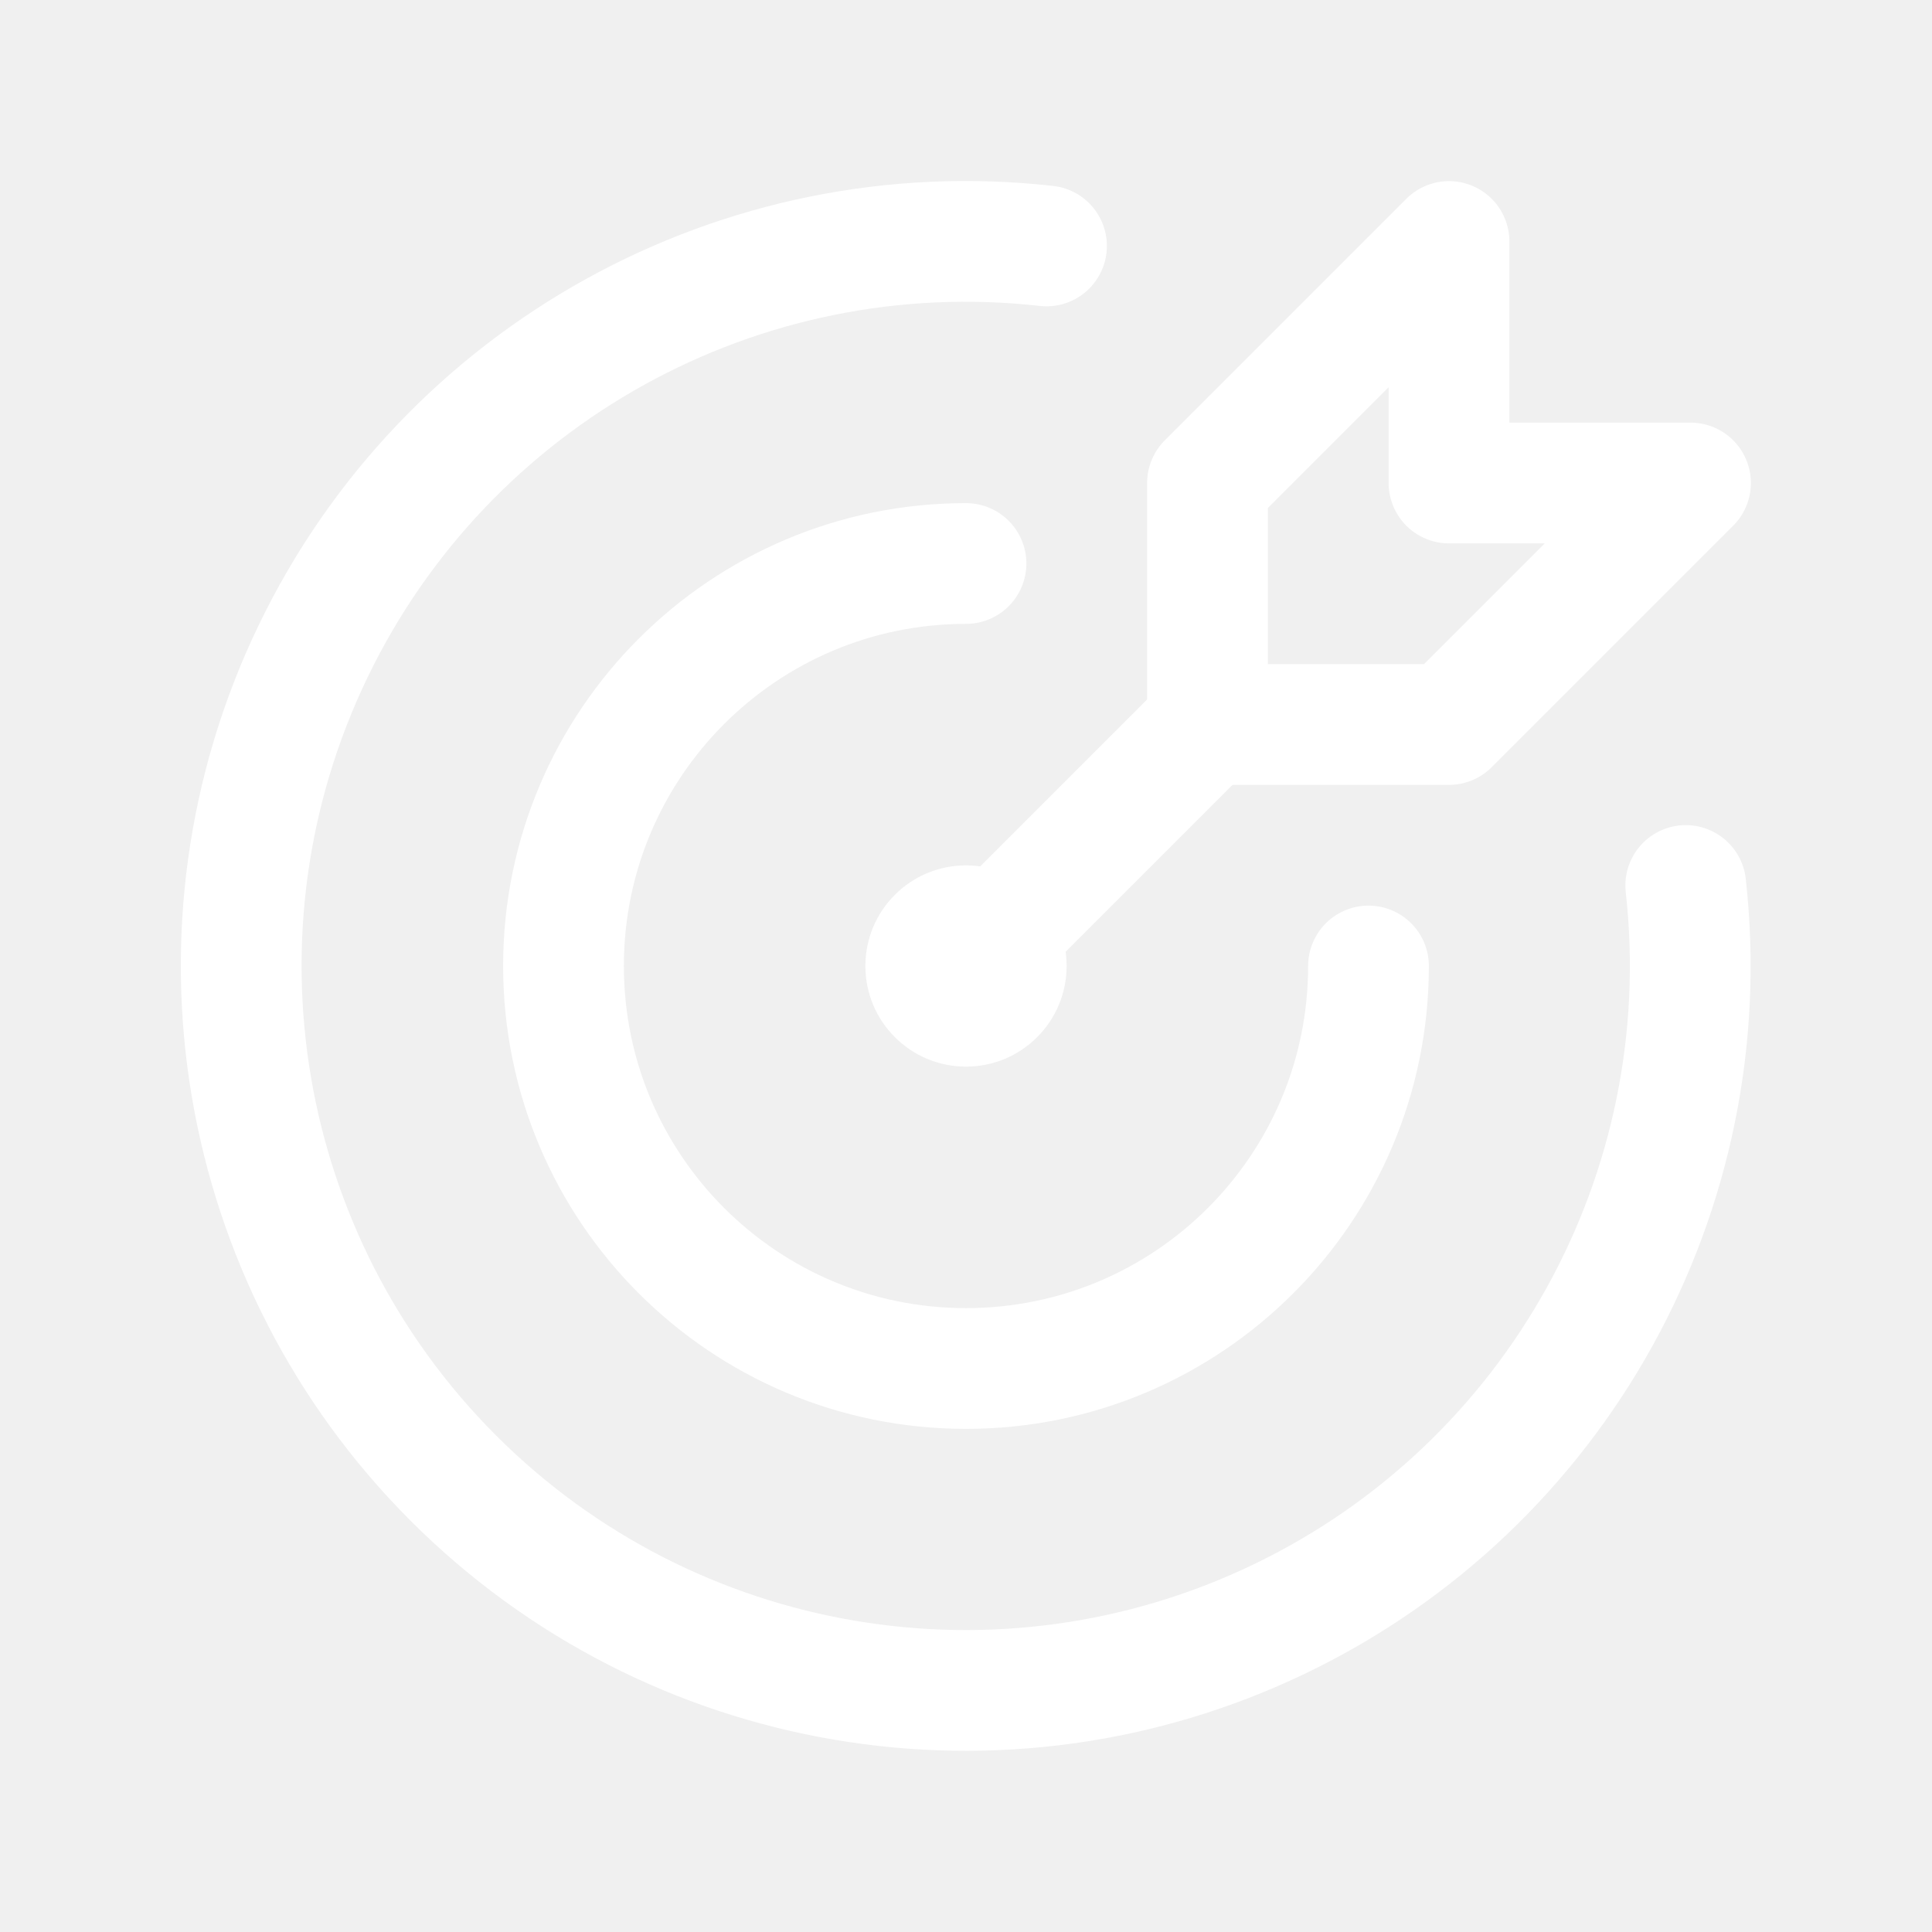
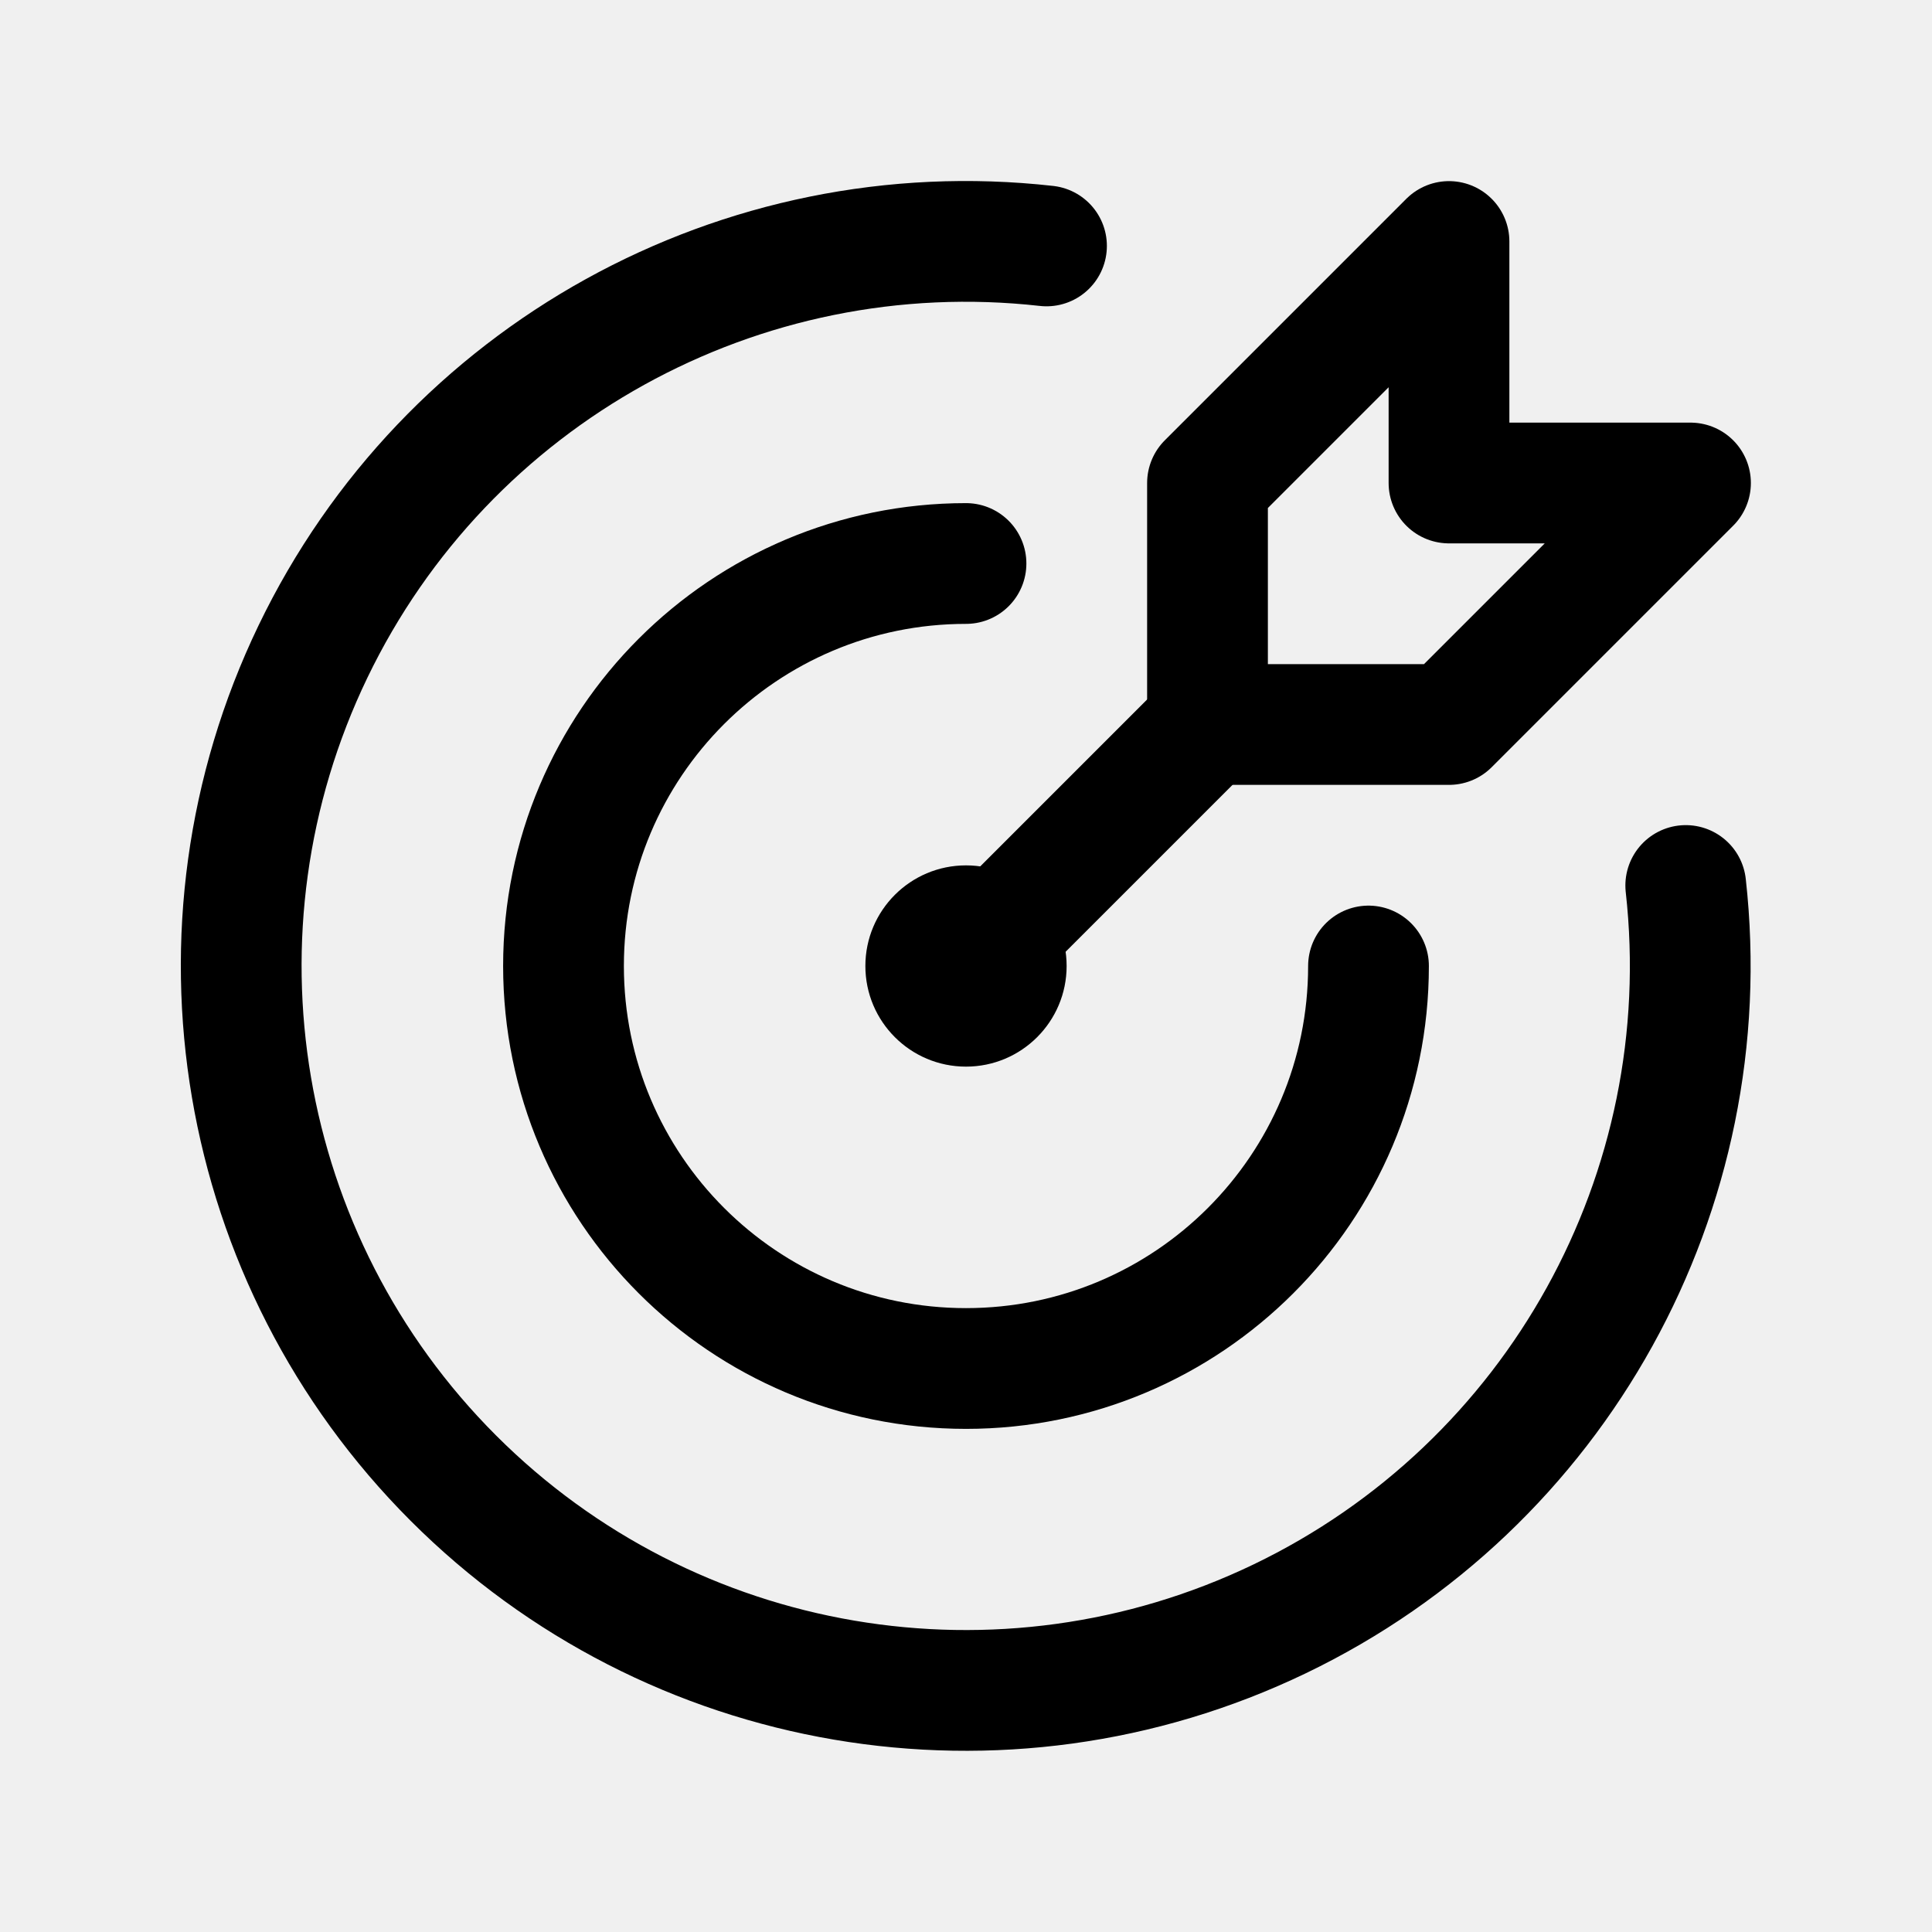
- <svg xmlns="http://www.w3.org/2000/svg" width="24" height="24" viewBox="0 0 24 24" fill="none" stroke="white" stroke-width="1.5" stroke-linecap="round" stroke-linejoin="round">
+ <svg xmlns="http://www.w3.org/2000/svg" width="24" height="24" viewBox="0 0 24 24" fill="none" stroke="currentColor" stroke-width="1.5" stroke-linecap="round" stroke-linejoin="round">
  <path d="M12 7a5 5 0 1 0 5 5" />
  <path d="M13 3.055a9 9 0 1 0 7.941 7.945" />
  <path d="M15 6v3h3l3 -3h-3v-3z" />
  <path d="M15 9l-3 3" />
-   <circle cx="12" cy="12" r="1.25" fill="white" stroke="none" />
+   <circle cx="12" cy="12" r="1.25" fill="currentColor" stroke="none" />
</svg>
